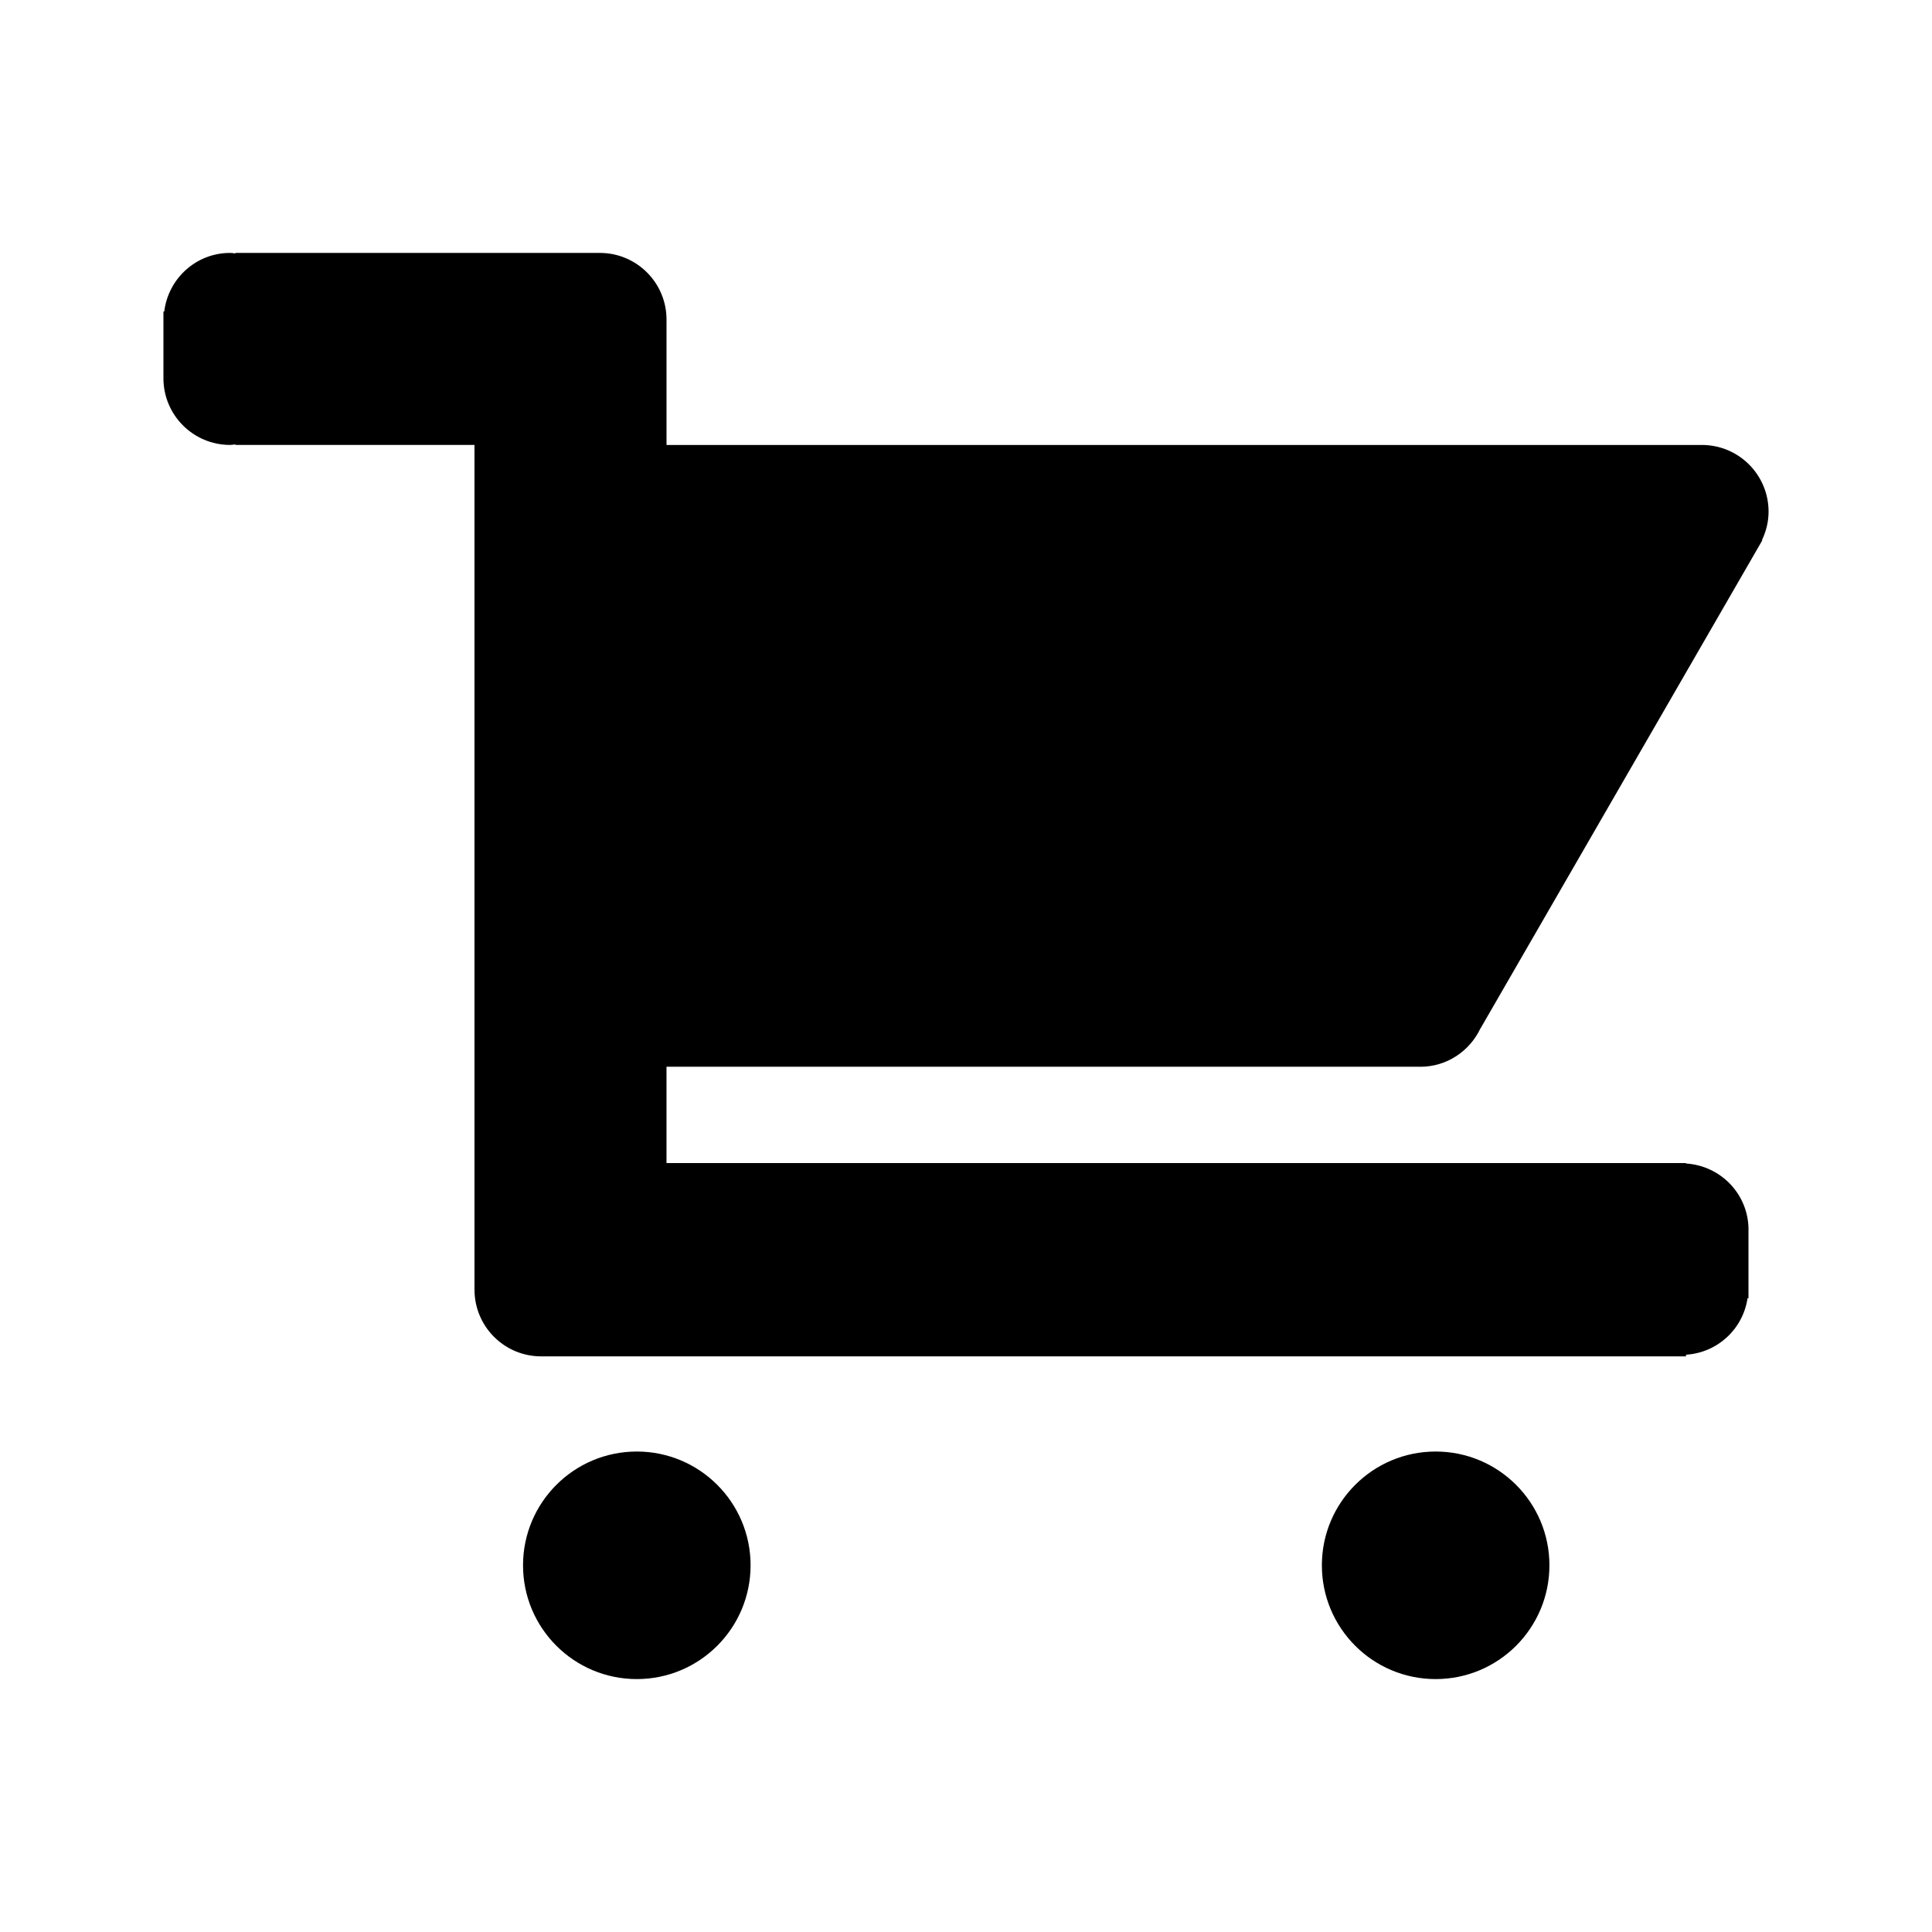
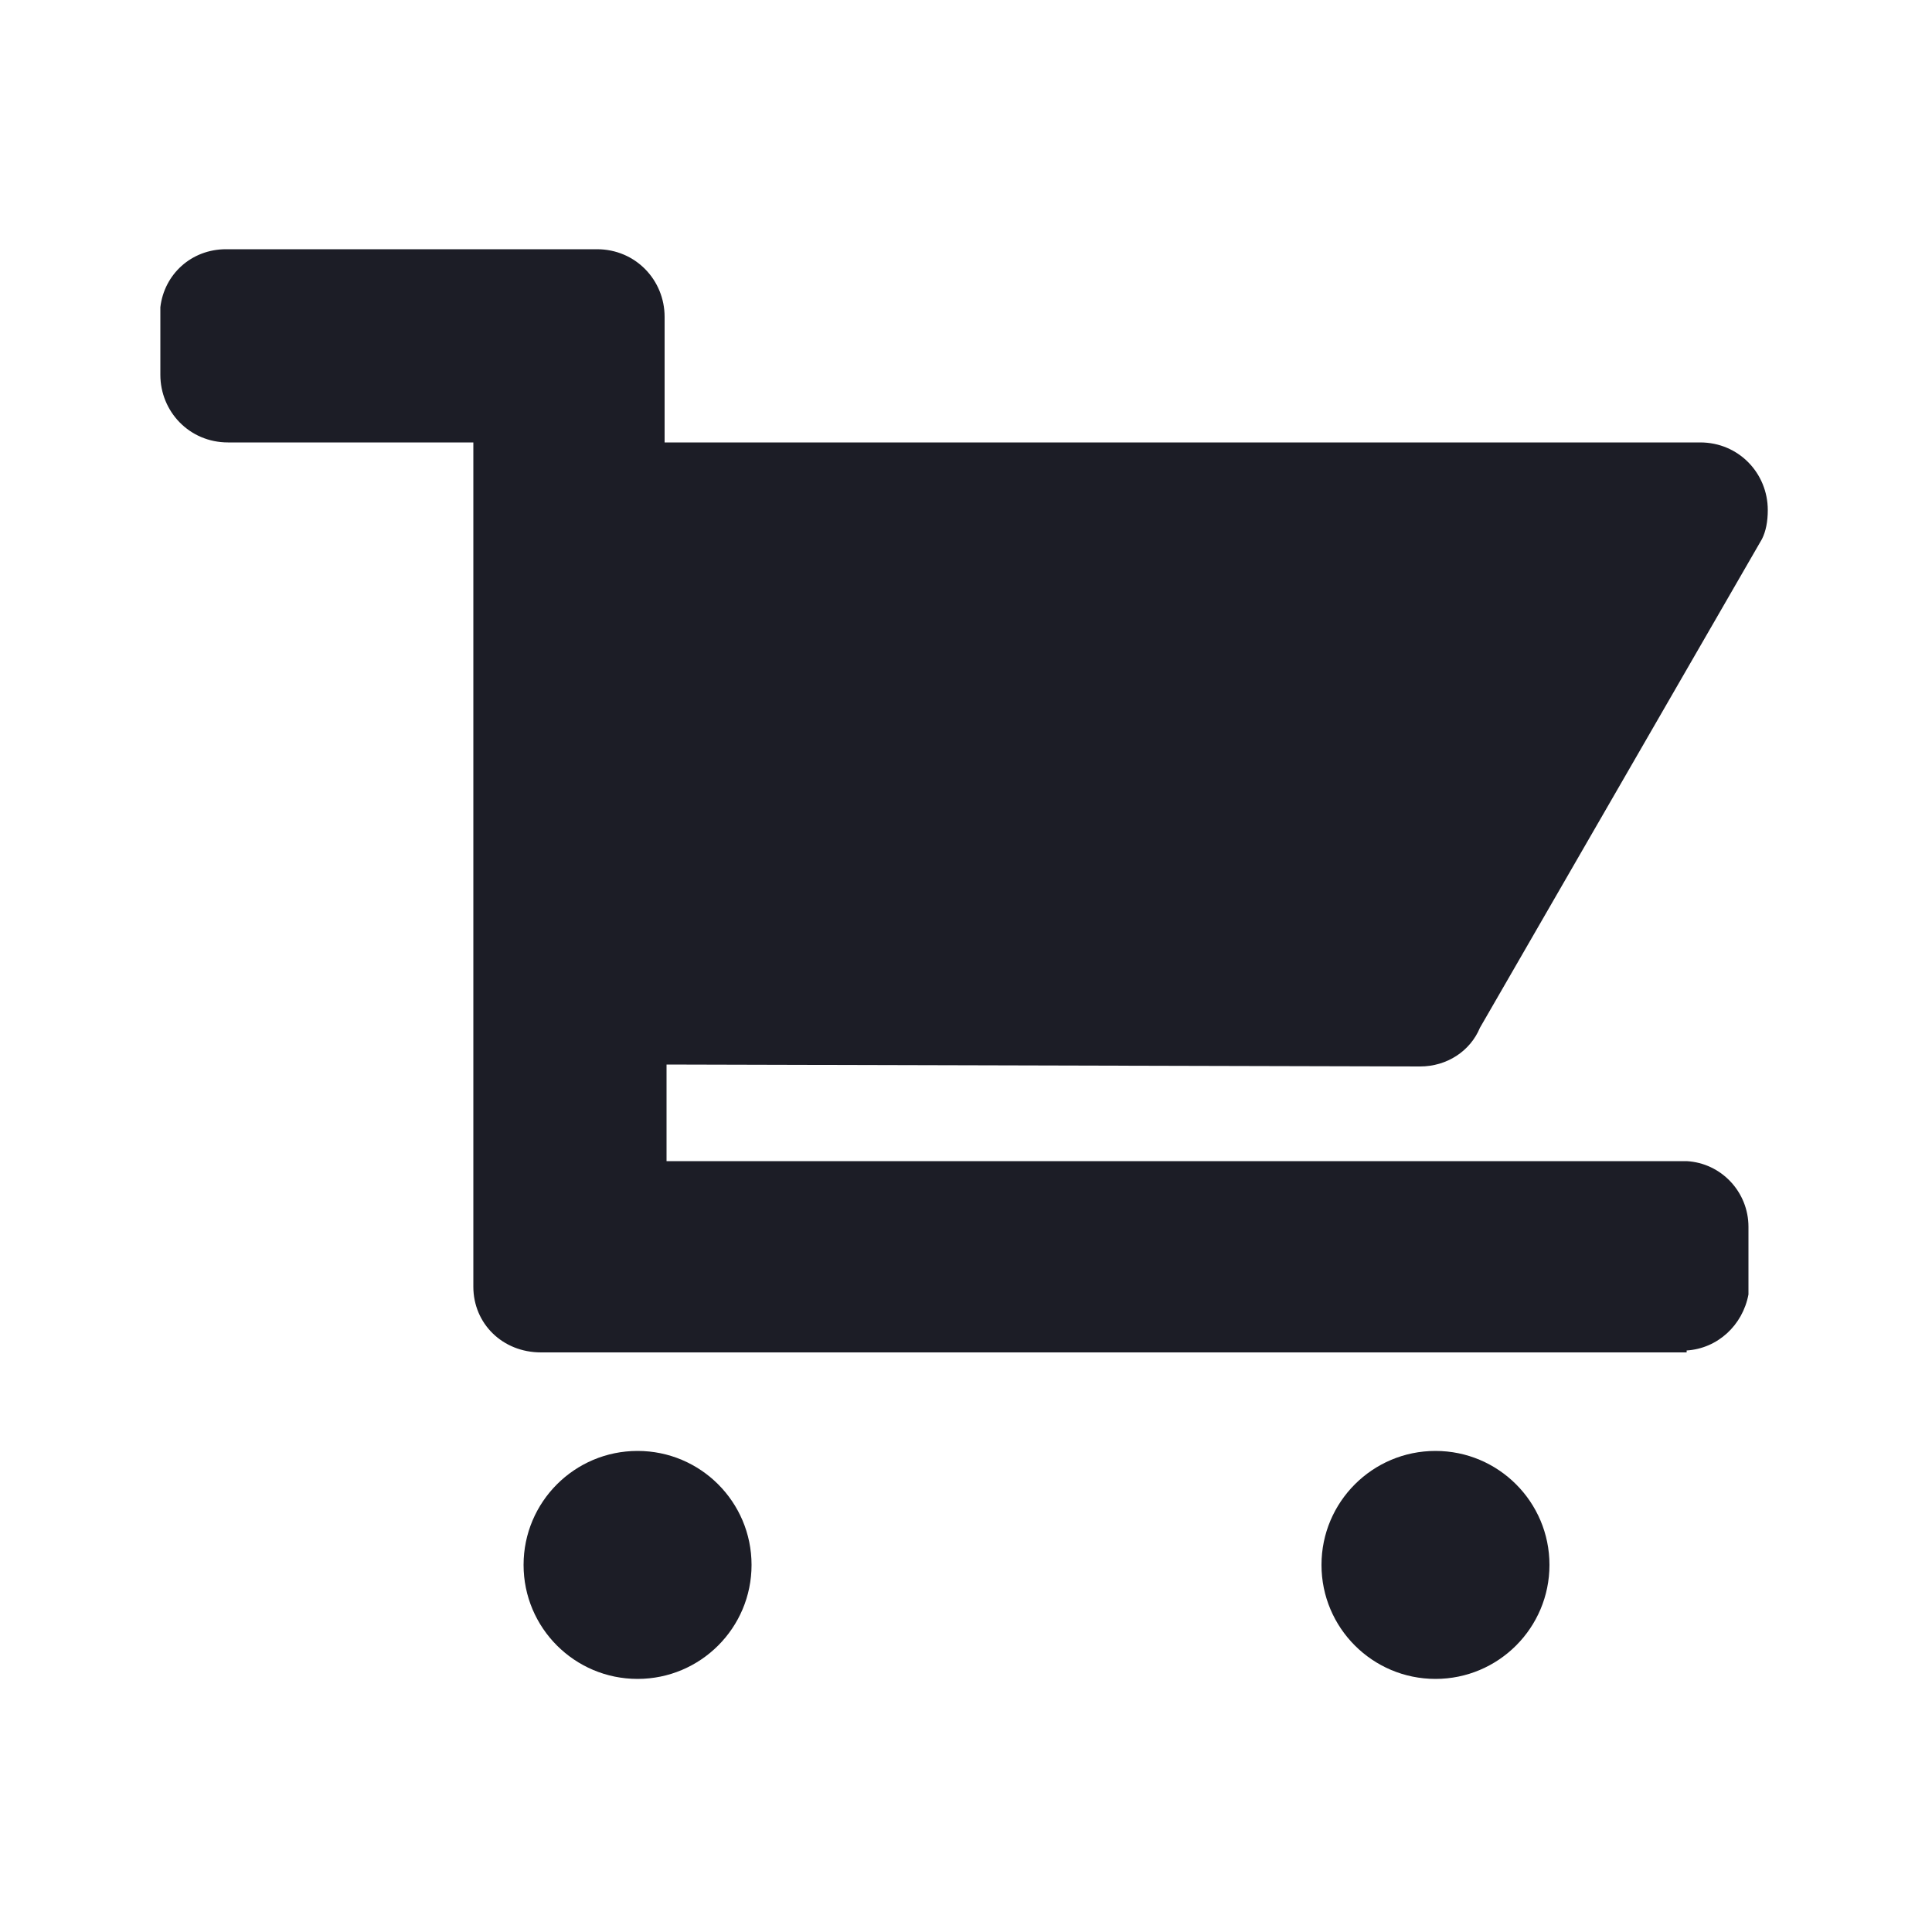
- <svg xmlns="http://www.w3.org/2000/svg" version="1.1" id="Layer_1" x="0px" y="0px" width="100px" height="100px" viewBox="0 0 100 100" enable-background="new 0 0 100 100" xml:space="preserve">
+ <svg xmlns="http://www.w3.org/2000/svg" version="1.1" id="Layer_1" x="0px" y="0px" viewBox="-249 351 100 100" enable-background="new -249 351 100 100" xml:space="preserve">
  <g>
-     <circle cx="32.961" cy="81.02" r="5.889" />
-     <circle cx="74.309" cy="81.02" r="5.889" />
-     <path d="M73.513,55.216c1.377,0,2.556-0.812,3.11-1.978l0.003,0.002l14.589-25.27l-0.018-0.01c0.214-0.449,0.344-0.946,0.344-1.477   c0-1.907-1.545-3.452-3.452-3.452h0H73.513H44.929h-10.43v-6.488h0c0-1.907-1.545-3.452-3.452-3.452h0h0H12.186v0.028   c-0.092-0.008-0.181-0.028-0.275-0.028c-1.763,0-3.202,1.327-3.41,3.035H8.459v3.452v0c0,1.907,1.545,3.452,3.452,3.452   c0.094,0,0.183-0.021,0.275-0.028v0.028h12.373v43.733h0.001c0.005,1.902,1.548,3.442,3.451,3.442c0,0,0.001,0,0.002,0v0h59.254   v-0.085c1.633-0.103,2.948-1.329,3.185-2.922h0.049v-0.49c0-0.006,0.002-0.012,0.002-0.018c0-0.006-0.002-0.012-0.002-0.018v-3.002   c0-0.006,0.002-0.012,0.002-0.018c0-1.833-1.432-3.316-3.236-3.429v-0.022H34.498v-4.988H73.513z" />
+     <circle fill="#1C1D26" cx="-216" cy="432" r="5.9" />
+     <circle fill="#1C1D26" cx="-174.7" cy="432" r="5.9" />
+     <path fill="#1C1D26" d="M-175.5,406.2c1.4,0,2.6-0.8,3.1-2l0,0l14.6-25.3l0,0c0.2-0.4,0.3-0.9,0.3-1.5c0-1.9-1.5-3.5-3.5-3.5l0,0   h-14.6h-28.6h-10.4v-6.5l0,0c0-1.9-1.5-3.5-3.5-3.5l0,0l0,0h-18.9v0c-0.1,0-0.2,0-0.3,0c-1.8,0-3.2,1.3-3.4,3h0v3.5l0,0   c0,1.9,1.5,3.5,3.5,3.5c0.1,0,0.2,0,0.3,0v0h12.4v43.7h0c0,1.9,1.5,3.4,3.5,3.4c0,0,0,0,0,0l0,0h59.3v-0.1c1.6-0.1,2.9-1.3,3.2-2.9   h0v-0.5c0,0,0,0,0,0c0,0,0,0,0,0v-3c0,0,0,0,0,0c0-1.8-1.4-3.3-3.2-3.4v0h-52.8v-5L-175.5,406.2L-175.5,406.2z" />
  </g>
</svg>
